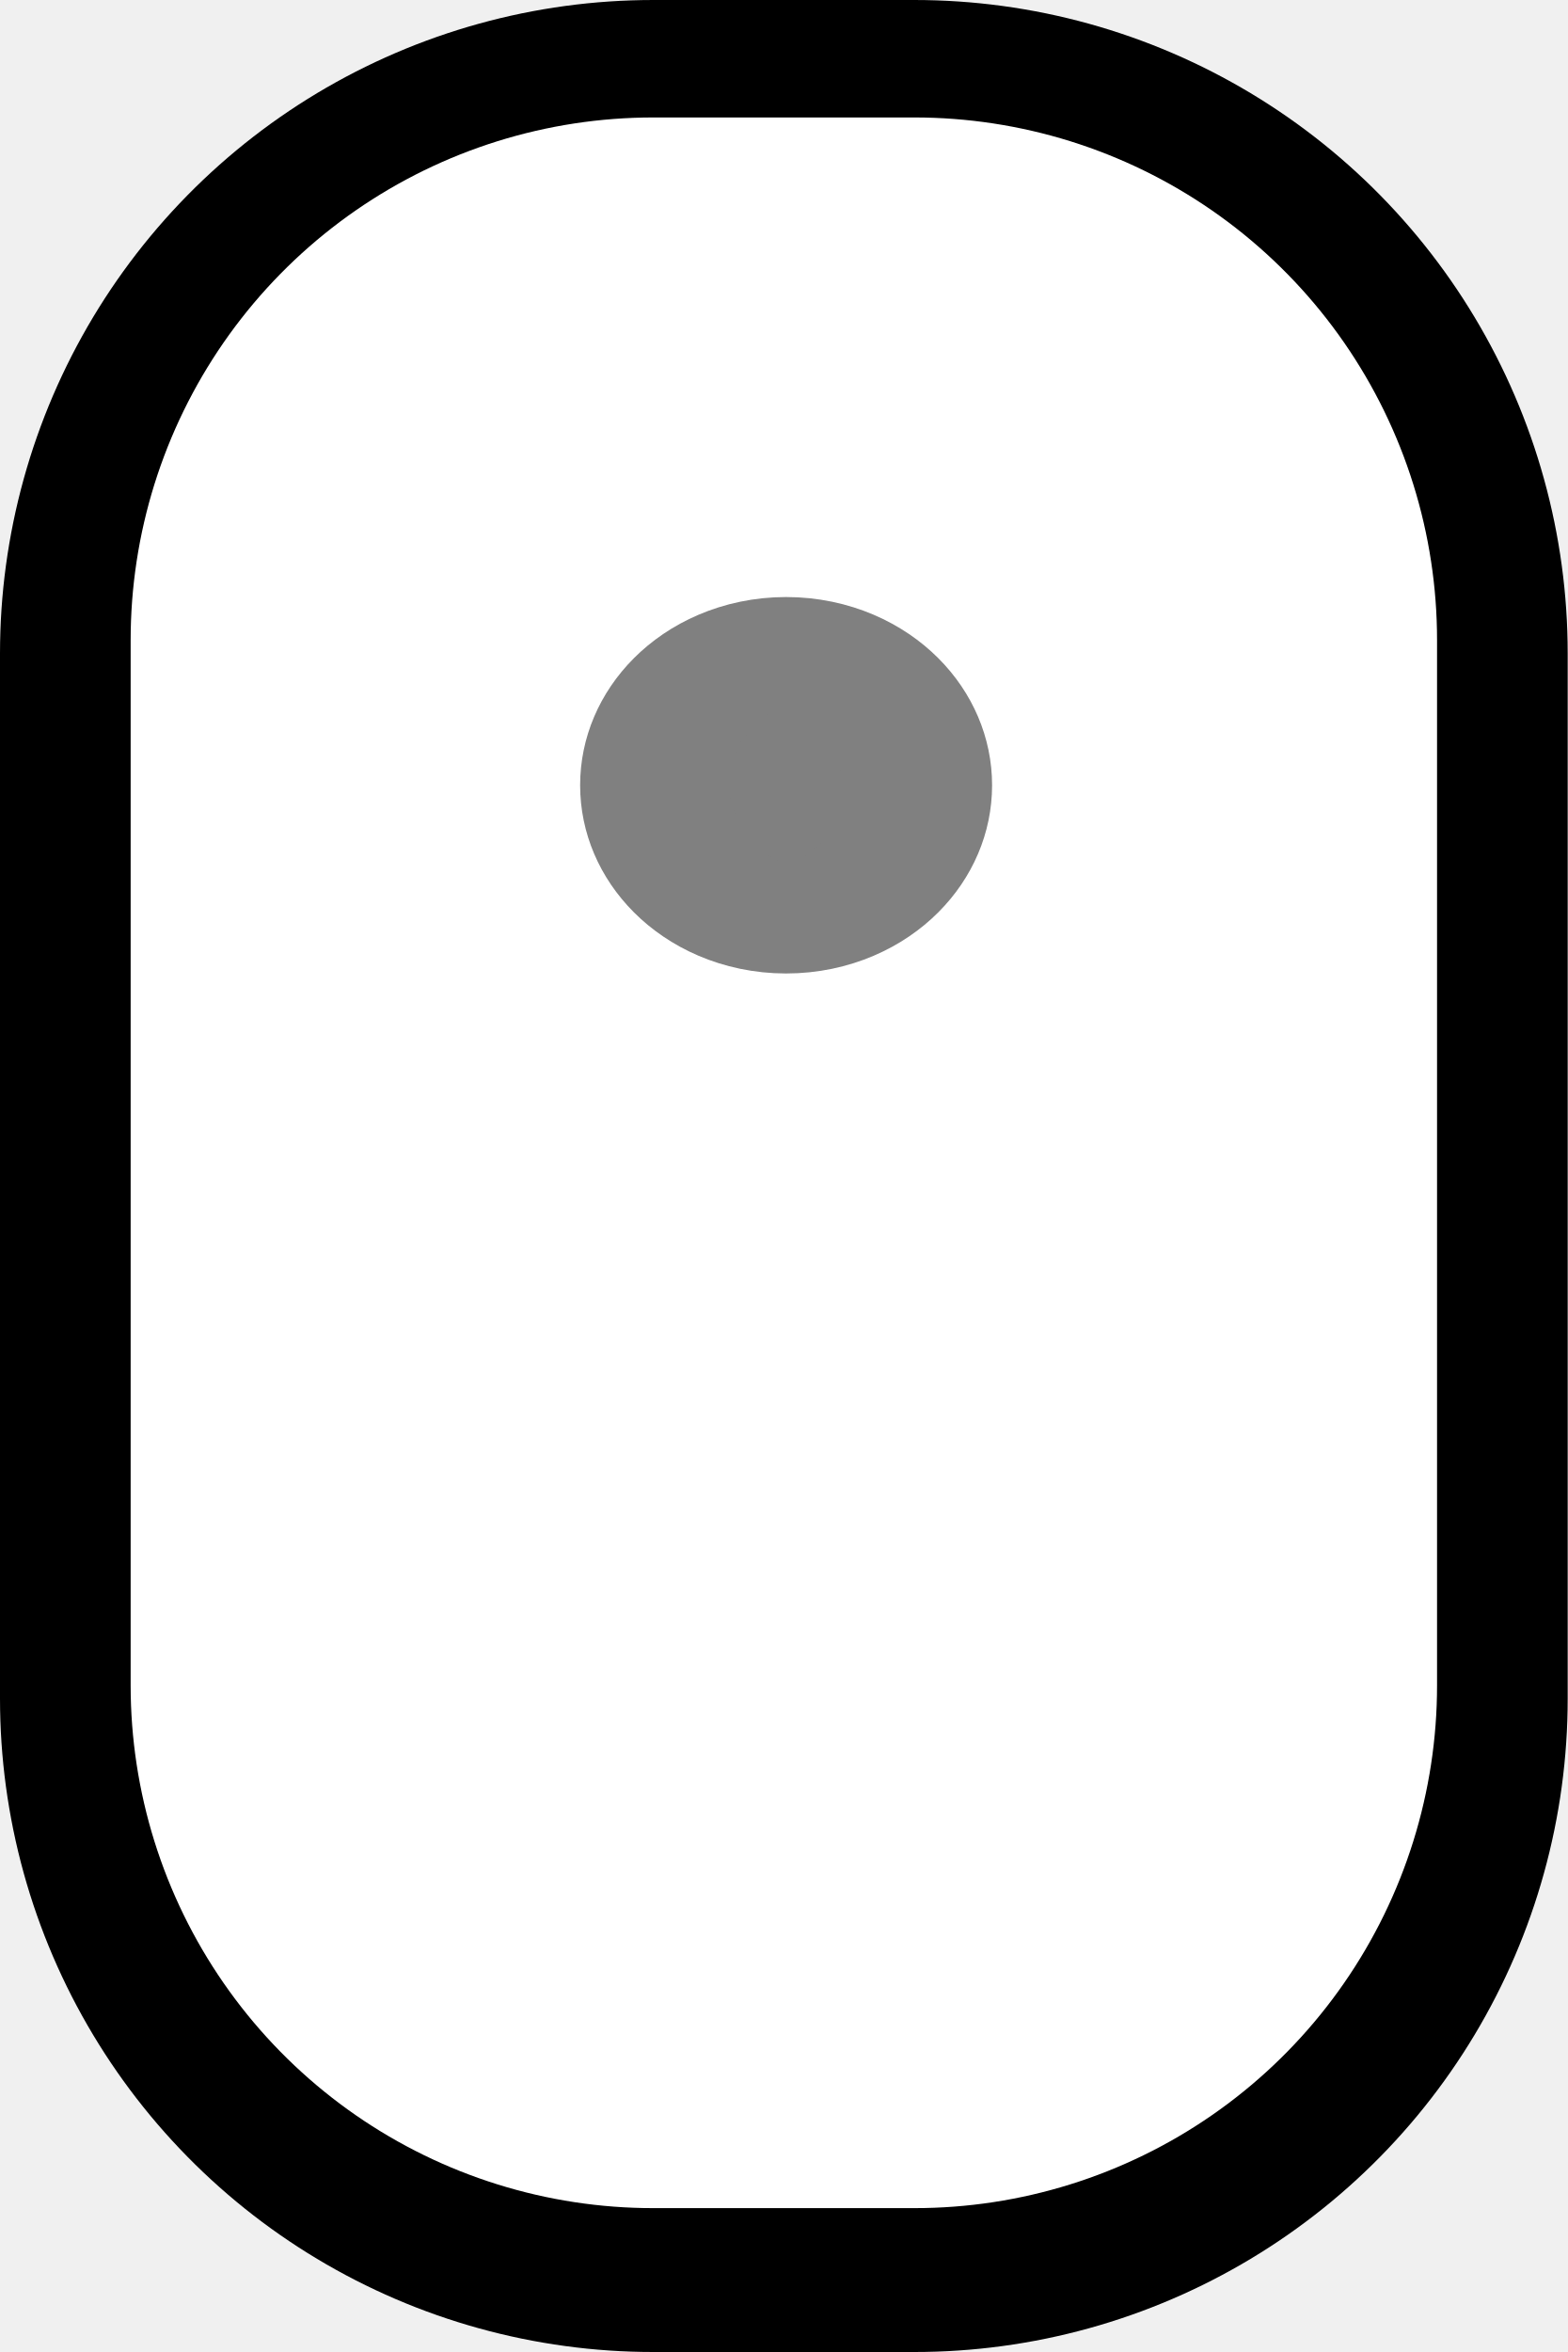
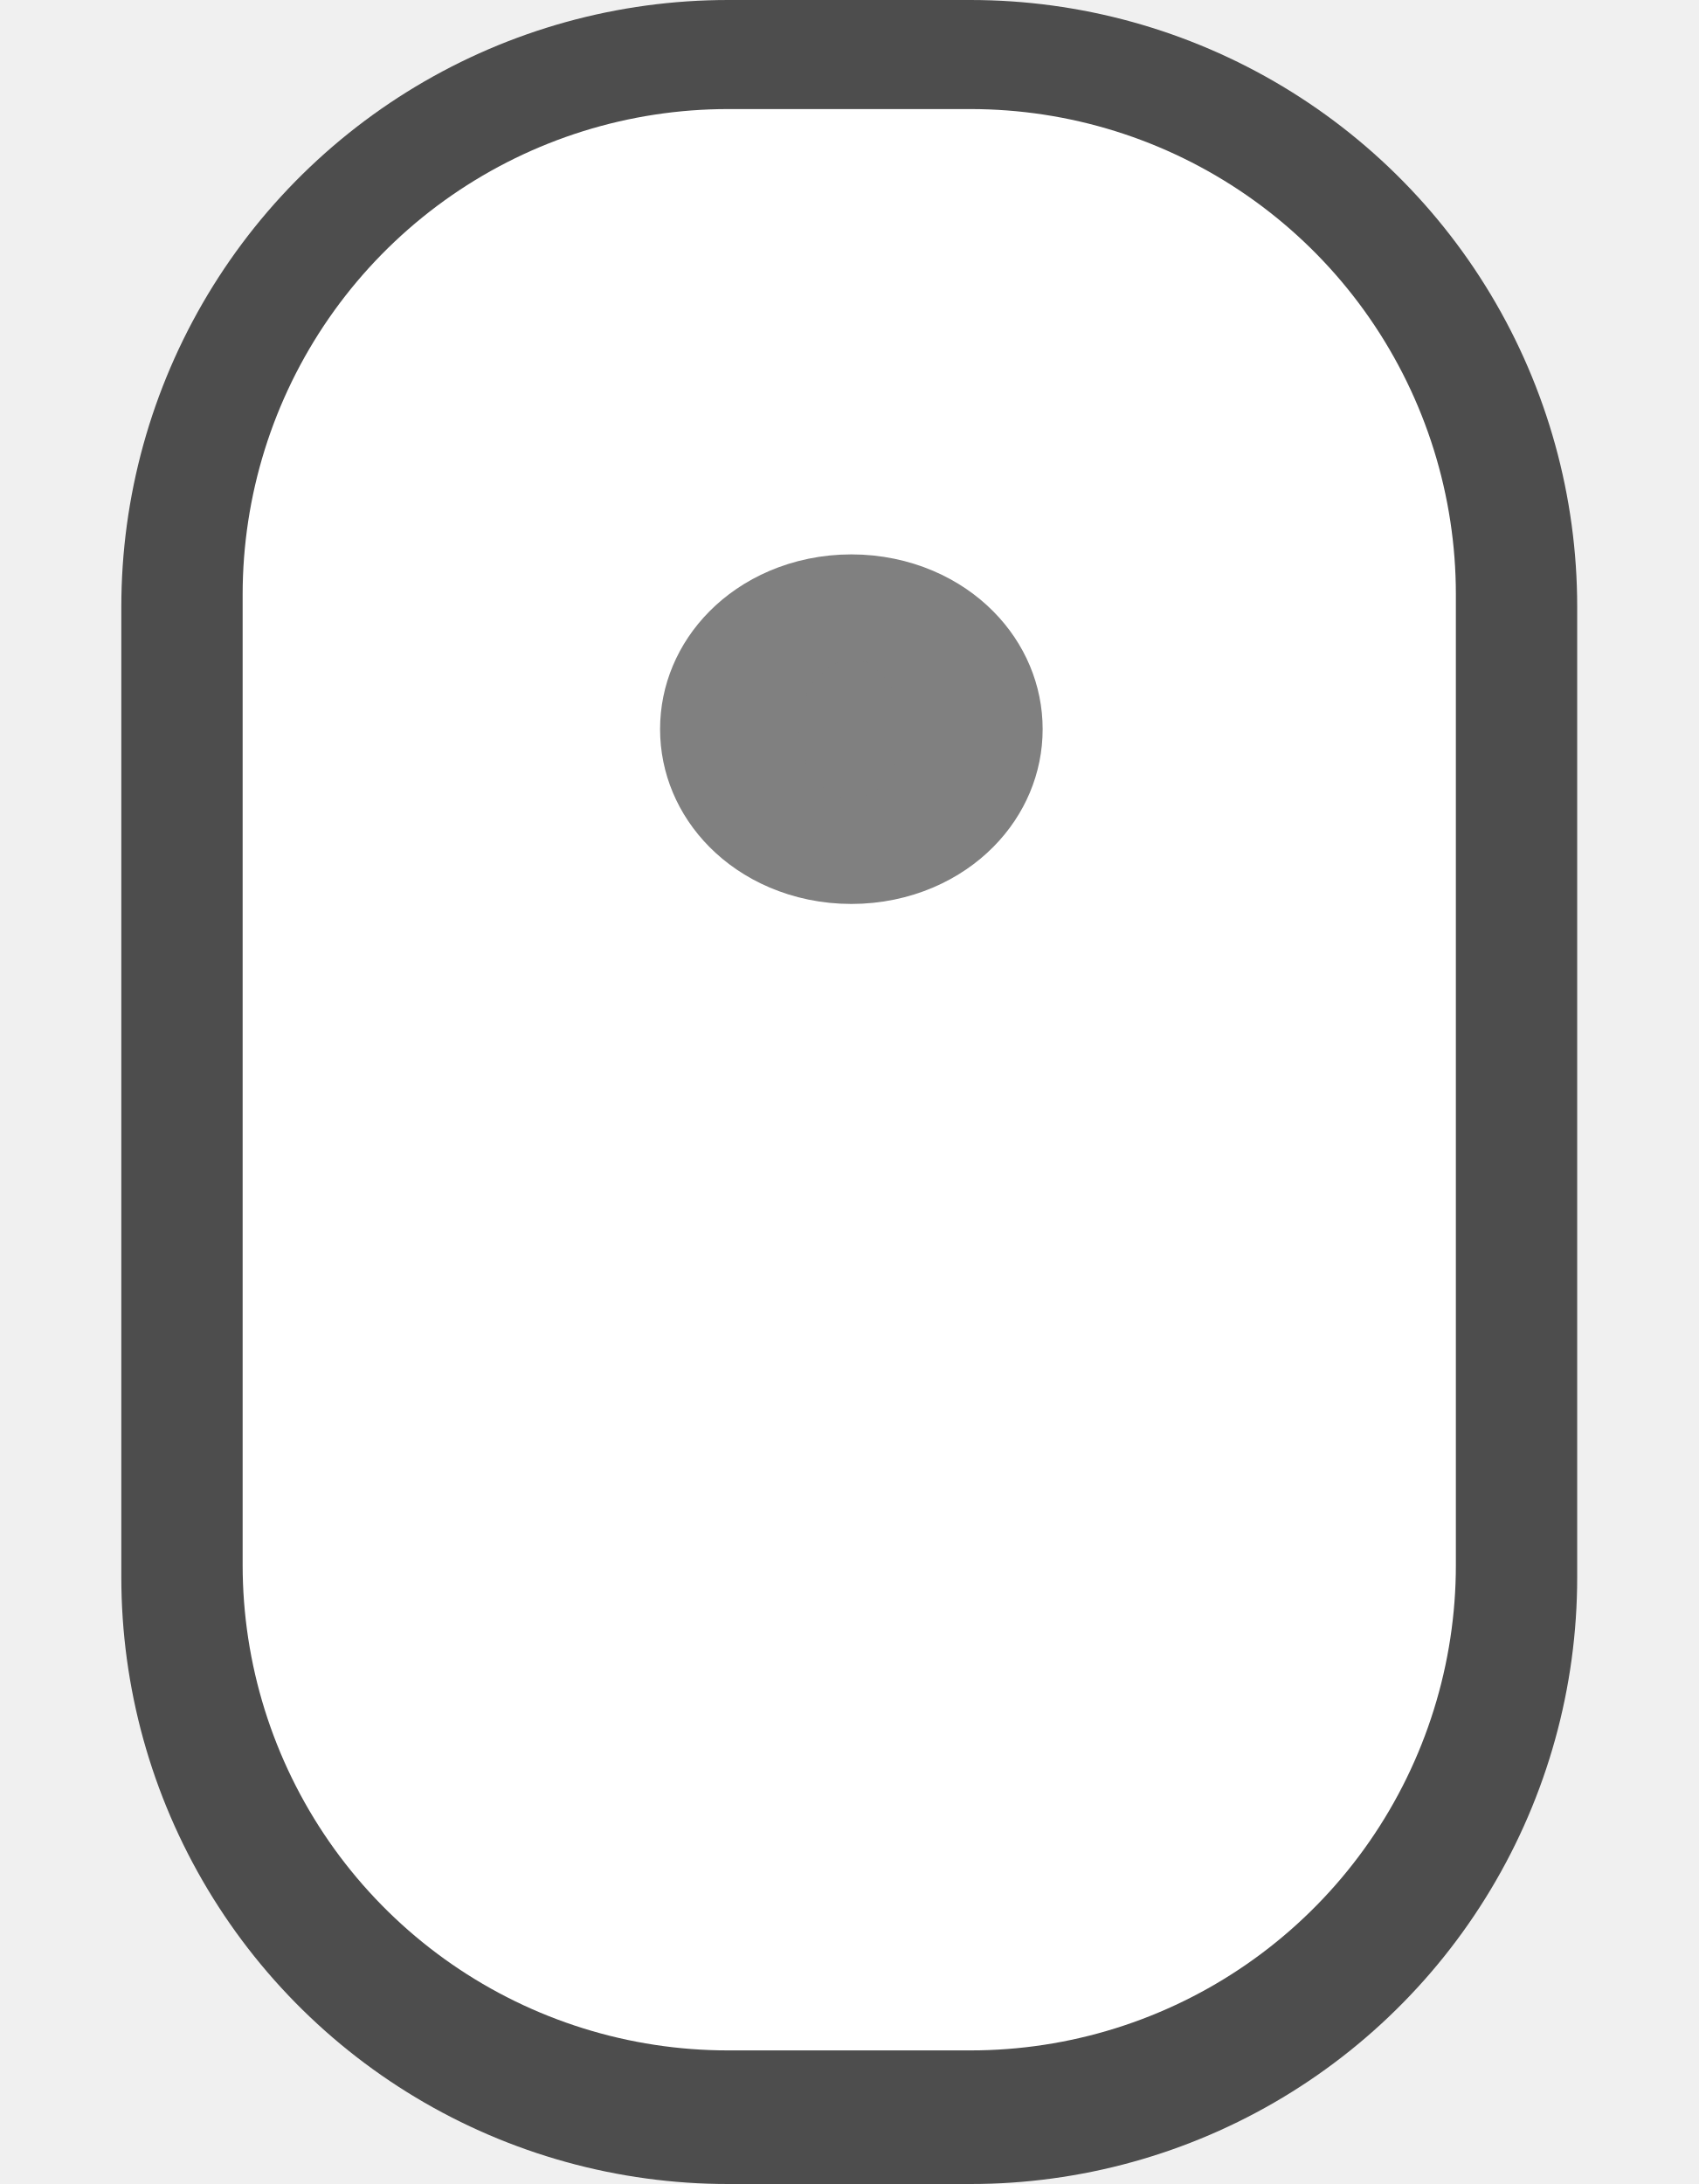
- <svg xmlns="http://www.w3.org/2000/svg" width="12" height="18" id="svg2" version="1.1">
+ <svg xmlns="http://www.w3.org/2000/svg" width="14" height="18" id="svg2" version="1.1">
  <defs id="defs4" />
  <g id="layer1" transform="translate(0,-1034.362)">
-     <rect style="fill:#000000;fill-rule:evenodd;stroke:#000000;stroke-width:10;stroke-linecap:butt;stroke-linejoin:round;stroke-miterlimit:4;stroke-opacity:1;stroke-dasharray:none" id="rect2987" width="2" height="8" x="5" y="1039.362" />
-     <rect style="fill:#ffffff;fill-rule:evenodd;stroke:#ffffff;stroke-width:8;stroke-linecap:butt;stroke-linejoin:round;stroke-miterlimit:4;stroke-opacity:1;stroke-dasharray:none" id="rect2987-0" width="2" height="8" x="5" y="1039.261" />
-     <path style="fill:#808080;stroke:#808080;stroke-width:0.04;stroke-linejoin:round;stroke-miterlimit:4;stroke-dasharray:none" id="path3757" d="m -3.047,4.233 c 0,0.026 -0.016,0.047 -0.035,0.047 -0.019,0 -0.035,-0.021 -0.035,-0.047 0,-0.026 0.016,-0.047 0.035,-0.047 0.019,0 0.035,0.021 0.035,0.047 z" transform="matrix(-28.66666,0,0,21.5,-82.33332,949.3622)" />
+     <rect style="fill:#000000;fill-rule:evenodd;stroke:#4d4d4d;stroke-width:10;stroke-linecap:butt;stroke-linejoin:round;stroke-miterlimit:4;stroke-opacity:1;stroke-dasharray:none" id="rect2987" width="2" height="8" x="6" y="1039.362" />
+     <rect style="fill:#ffffff;fill-rule:evenodd;stroke:#ffffff;stroke-width:8;stroke-linecap:butt;stroke-linejoin:round;stroke-miterlimit:4;stroke-opacity:1;stroke-dasharray:none" id="rect2987-0" width="2" height="8" x="6" y="1039.261" />
+     <path style="fill:#808080;stroke:#808080;stroke-width:0.04;stroke-linejoin:round;stroke-miterlimit:4;stroke-dasharray:none" id="path3757" d="m -3.047,4.233 a 0.035,0.047 0 1 1 -0.07,0 0.035,0.047 0 1 1 0.07,0 z" transform="matrix(-28.66666,0,0,21.5,-81.33332,949.3622)" />
  </g>
</svg>
